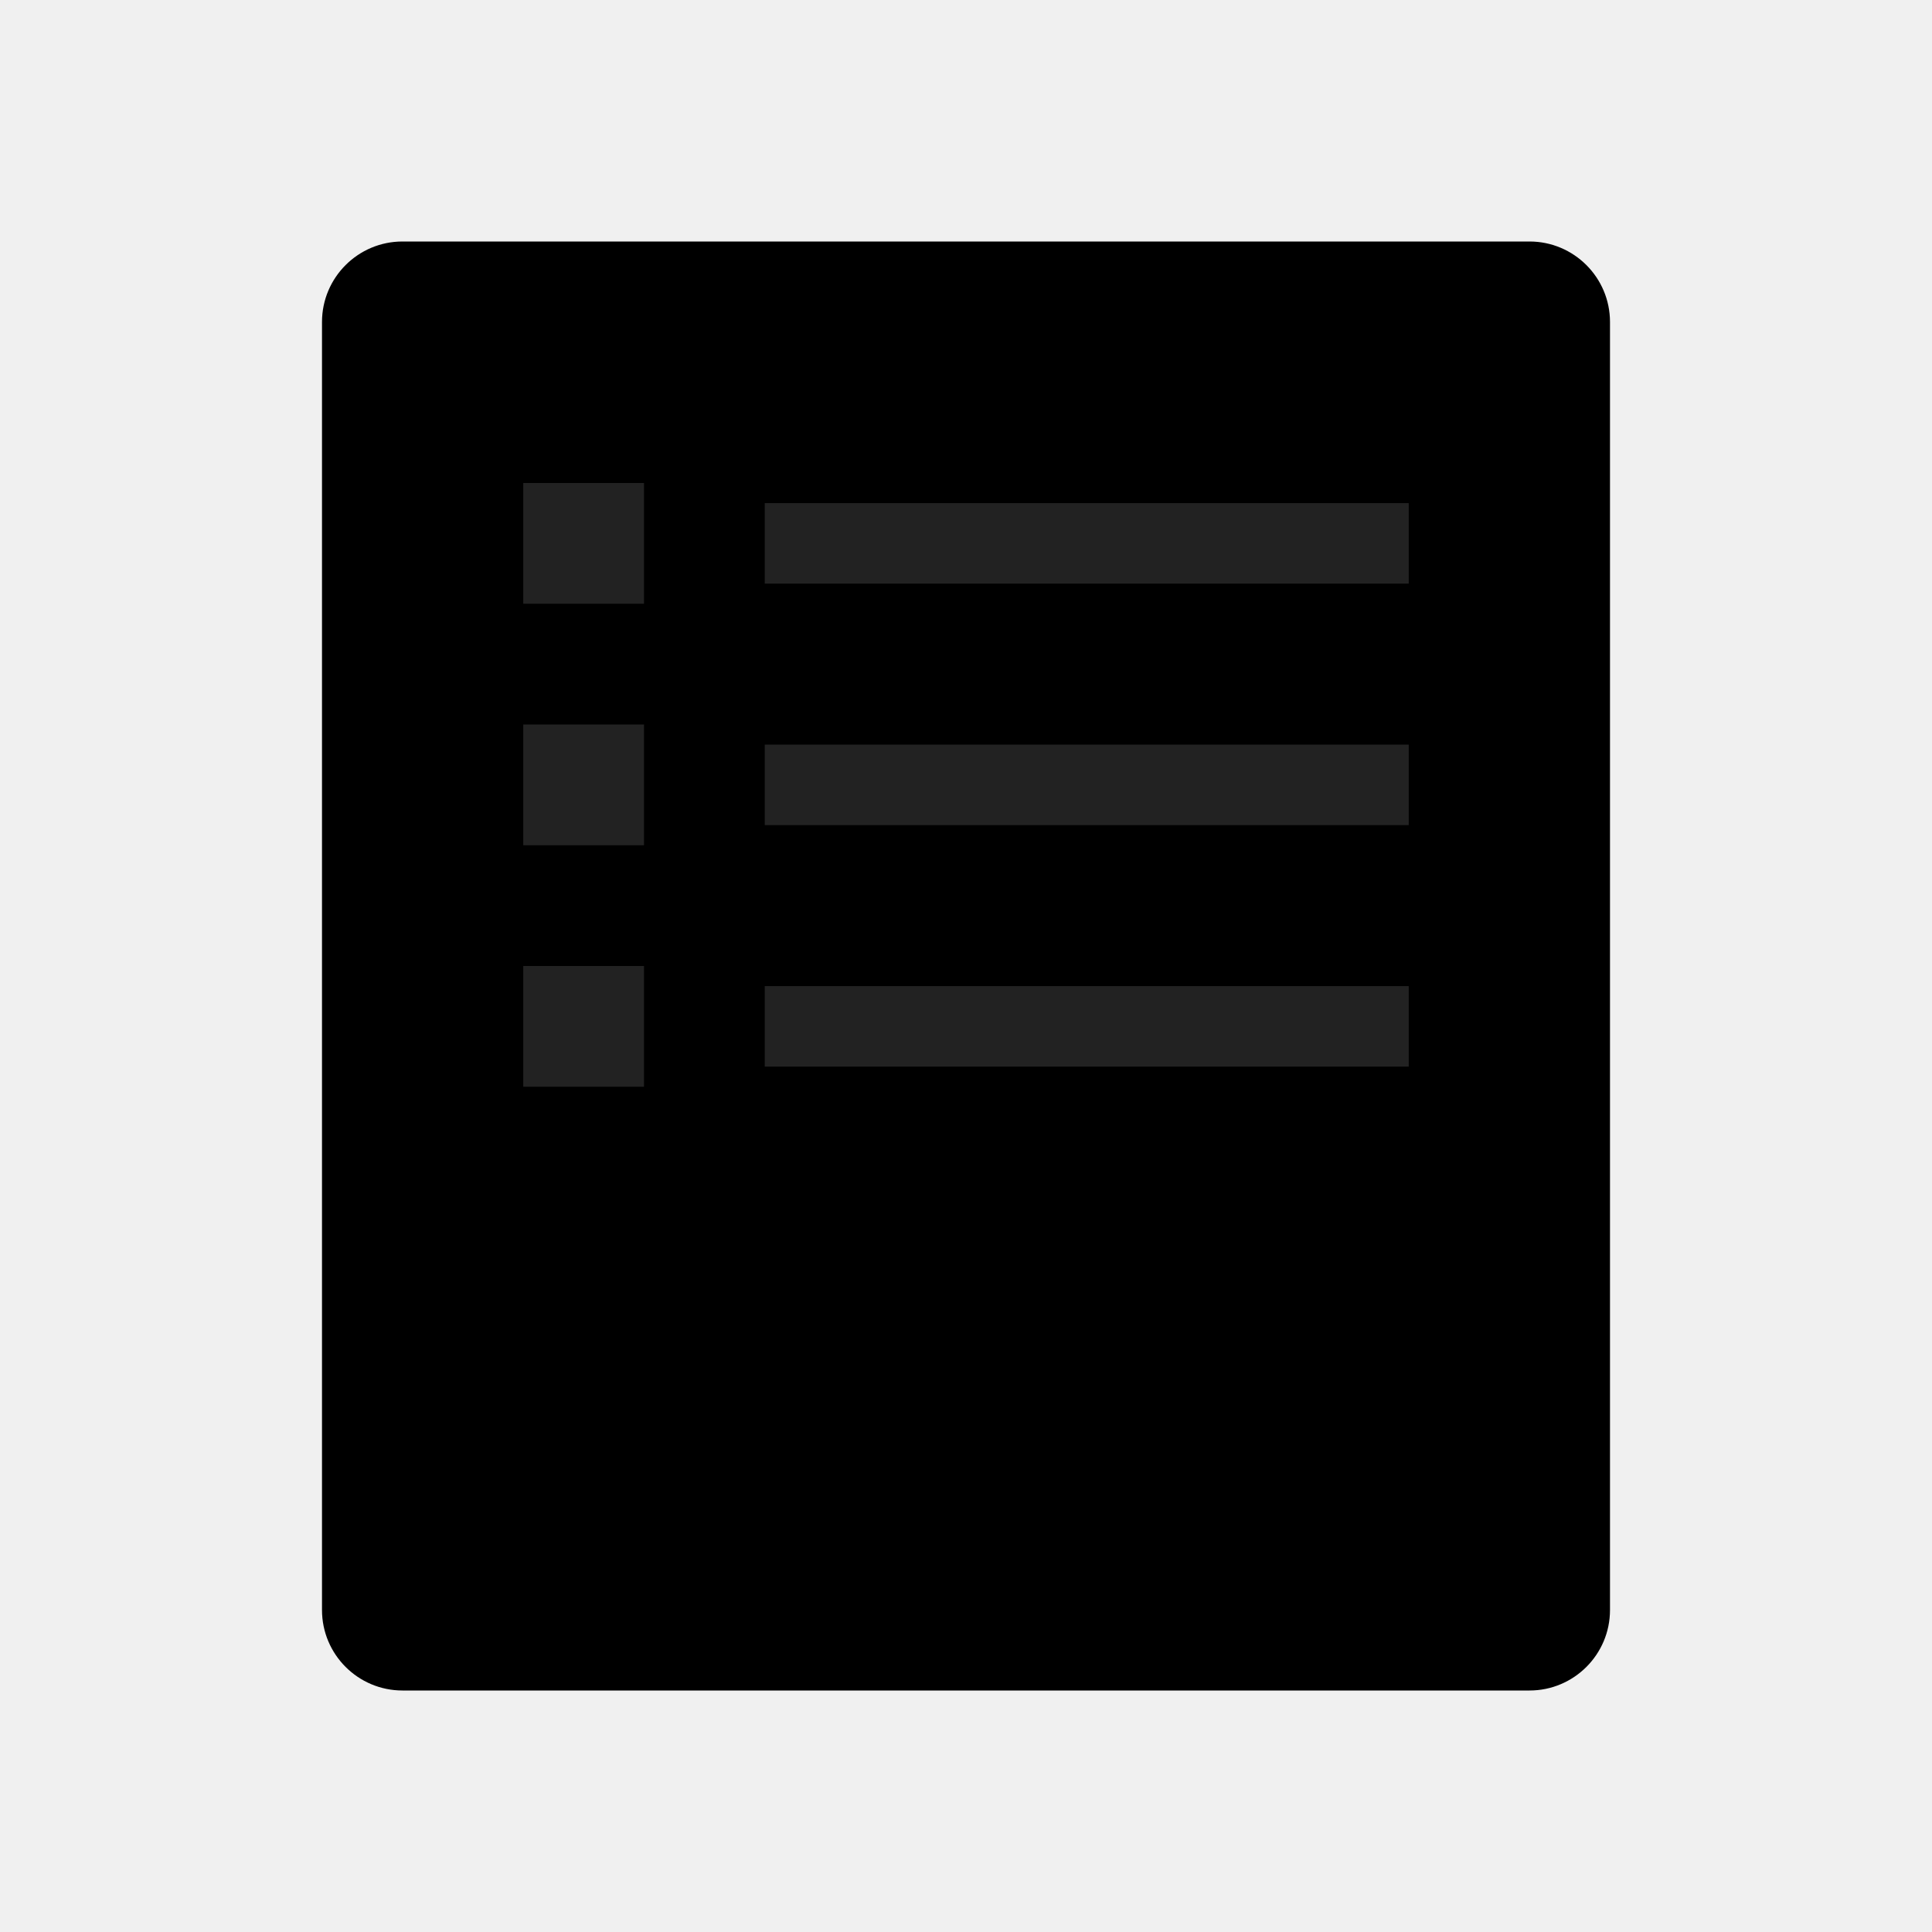
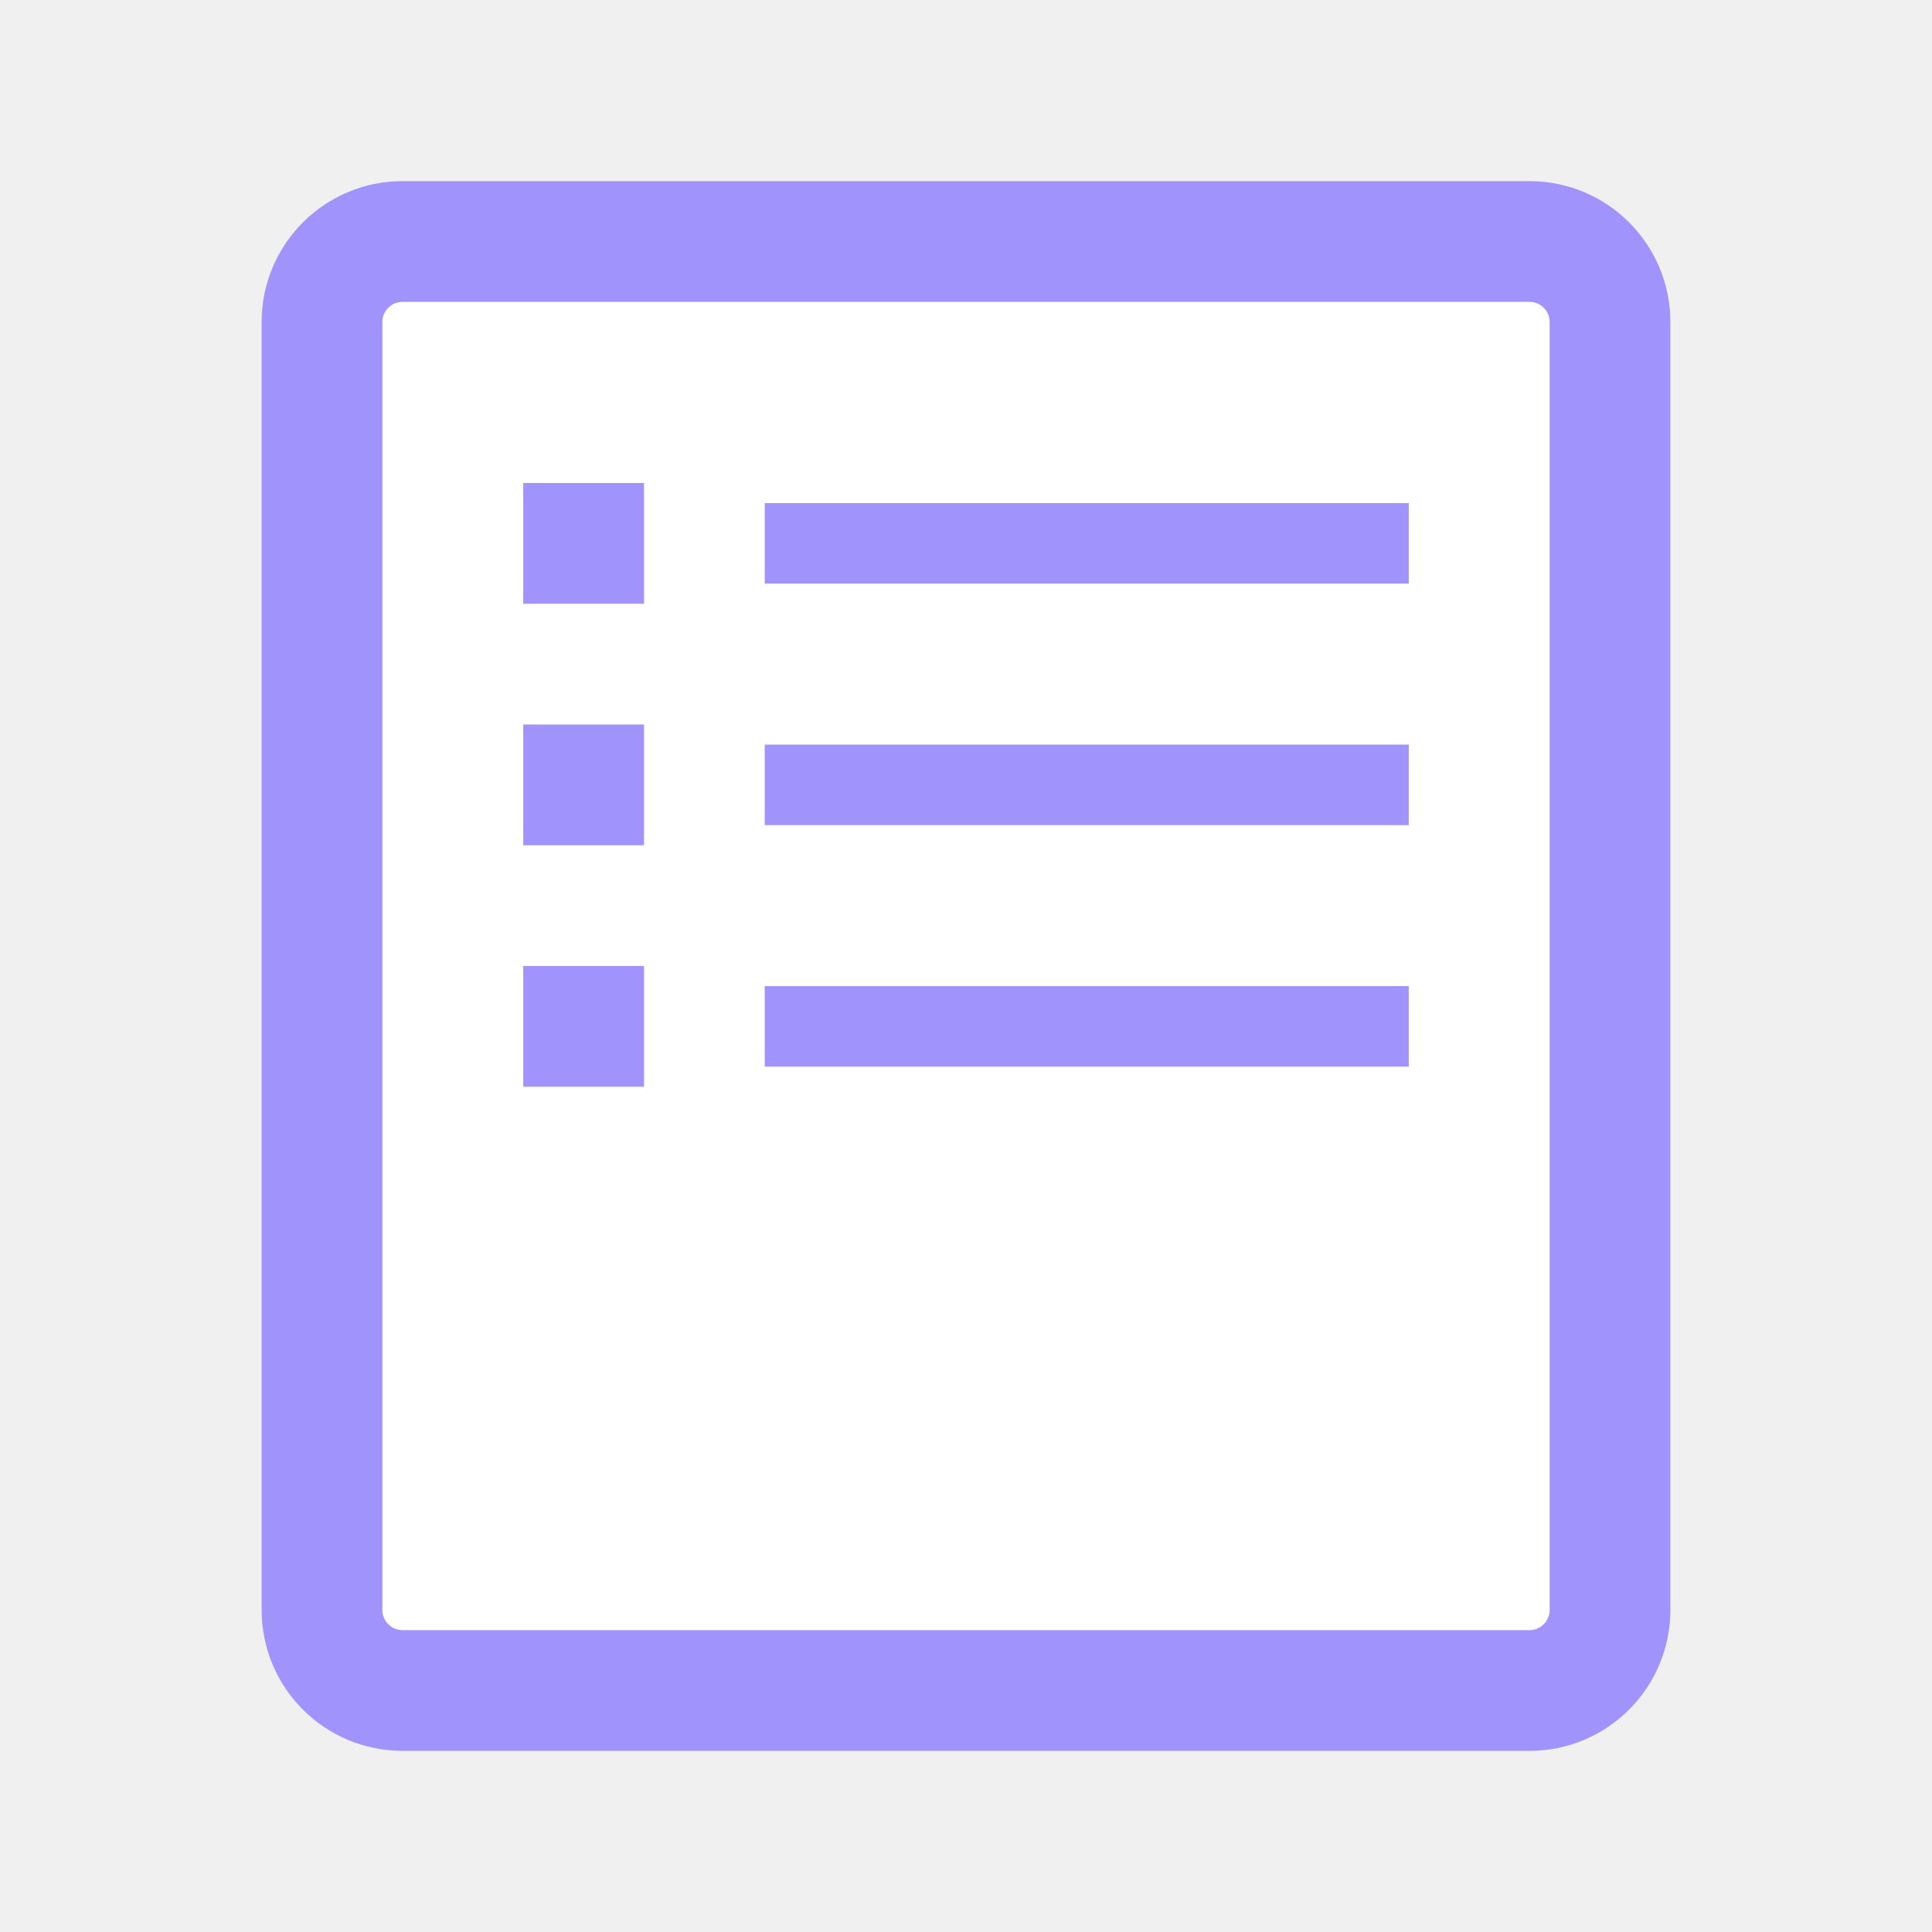
<svg xmlns="http://www.w3.org/2000/svg" width="24" height="24" viewBox="0 0 24 24" fill="none">
-   <path d="M19 3H5C4.448 3 4 3.448 4 4V20C4 20.552 4.448 21 5 21H19C19.552 21 20 20.552 20 20V4C20 3.448 19.552 3 19 3Z" fill="currentColor" />
-   <rect x="6.5" y="6" width="1.5" height="1.5" fill="#222222" />
-   <rect x="9.5" y="6.25" width="8" height="1" fill="#222222" />
-   <rect x="6.5" y="9" width="1.5" height="1.5" fill="#222222" />
-   <rect x="9.5" y="9.25" width="8" height="1" fill="#222222" />
-   <rect x="6.5" y="12" width="1.5" height="1.5" fill="#222222" />
-   <rect x="9.5" y="12.25" width="8" height="1" fill="#222222" />
+   <path d="M19 3H5C4.448 3 4 3.448 4 4V20C4 20.552 4.448 21 5 21H19C19.552 21 20 20.552 20 20V4C20 3.448 19.552 3 19 3Z" stroke="#a093fb" stroke-width="1.5" fill="#ffffff" />
+   <rect x="6.5" y="6" width="1.5" height="1.5" fill="#a093fb" />
+   <rect x="9.5" y="6.25" width="8" height="1" fill="#a093fb" />
+   <rect x="6.5" y="9" width="1.5" height="1.5" fill="#a093fb" />
+   <rect x="9.5" y="9.25" width="8" height="1" fill="#a093fb" />
+   <rect x="6.5" y="12" width="1.5" height="1.5" fill="#a093fb" />
+   <rect x="9.5" y="12.25" width="8" height="1" fill="#a093fb" />
</svg>
